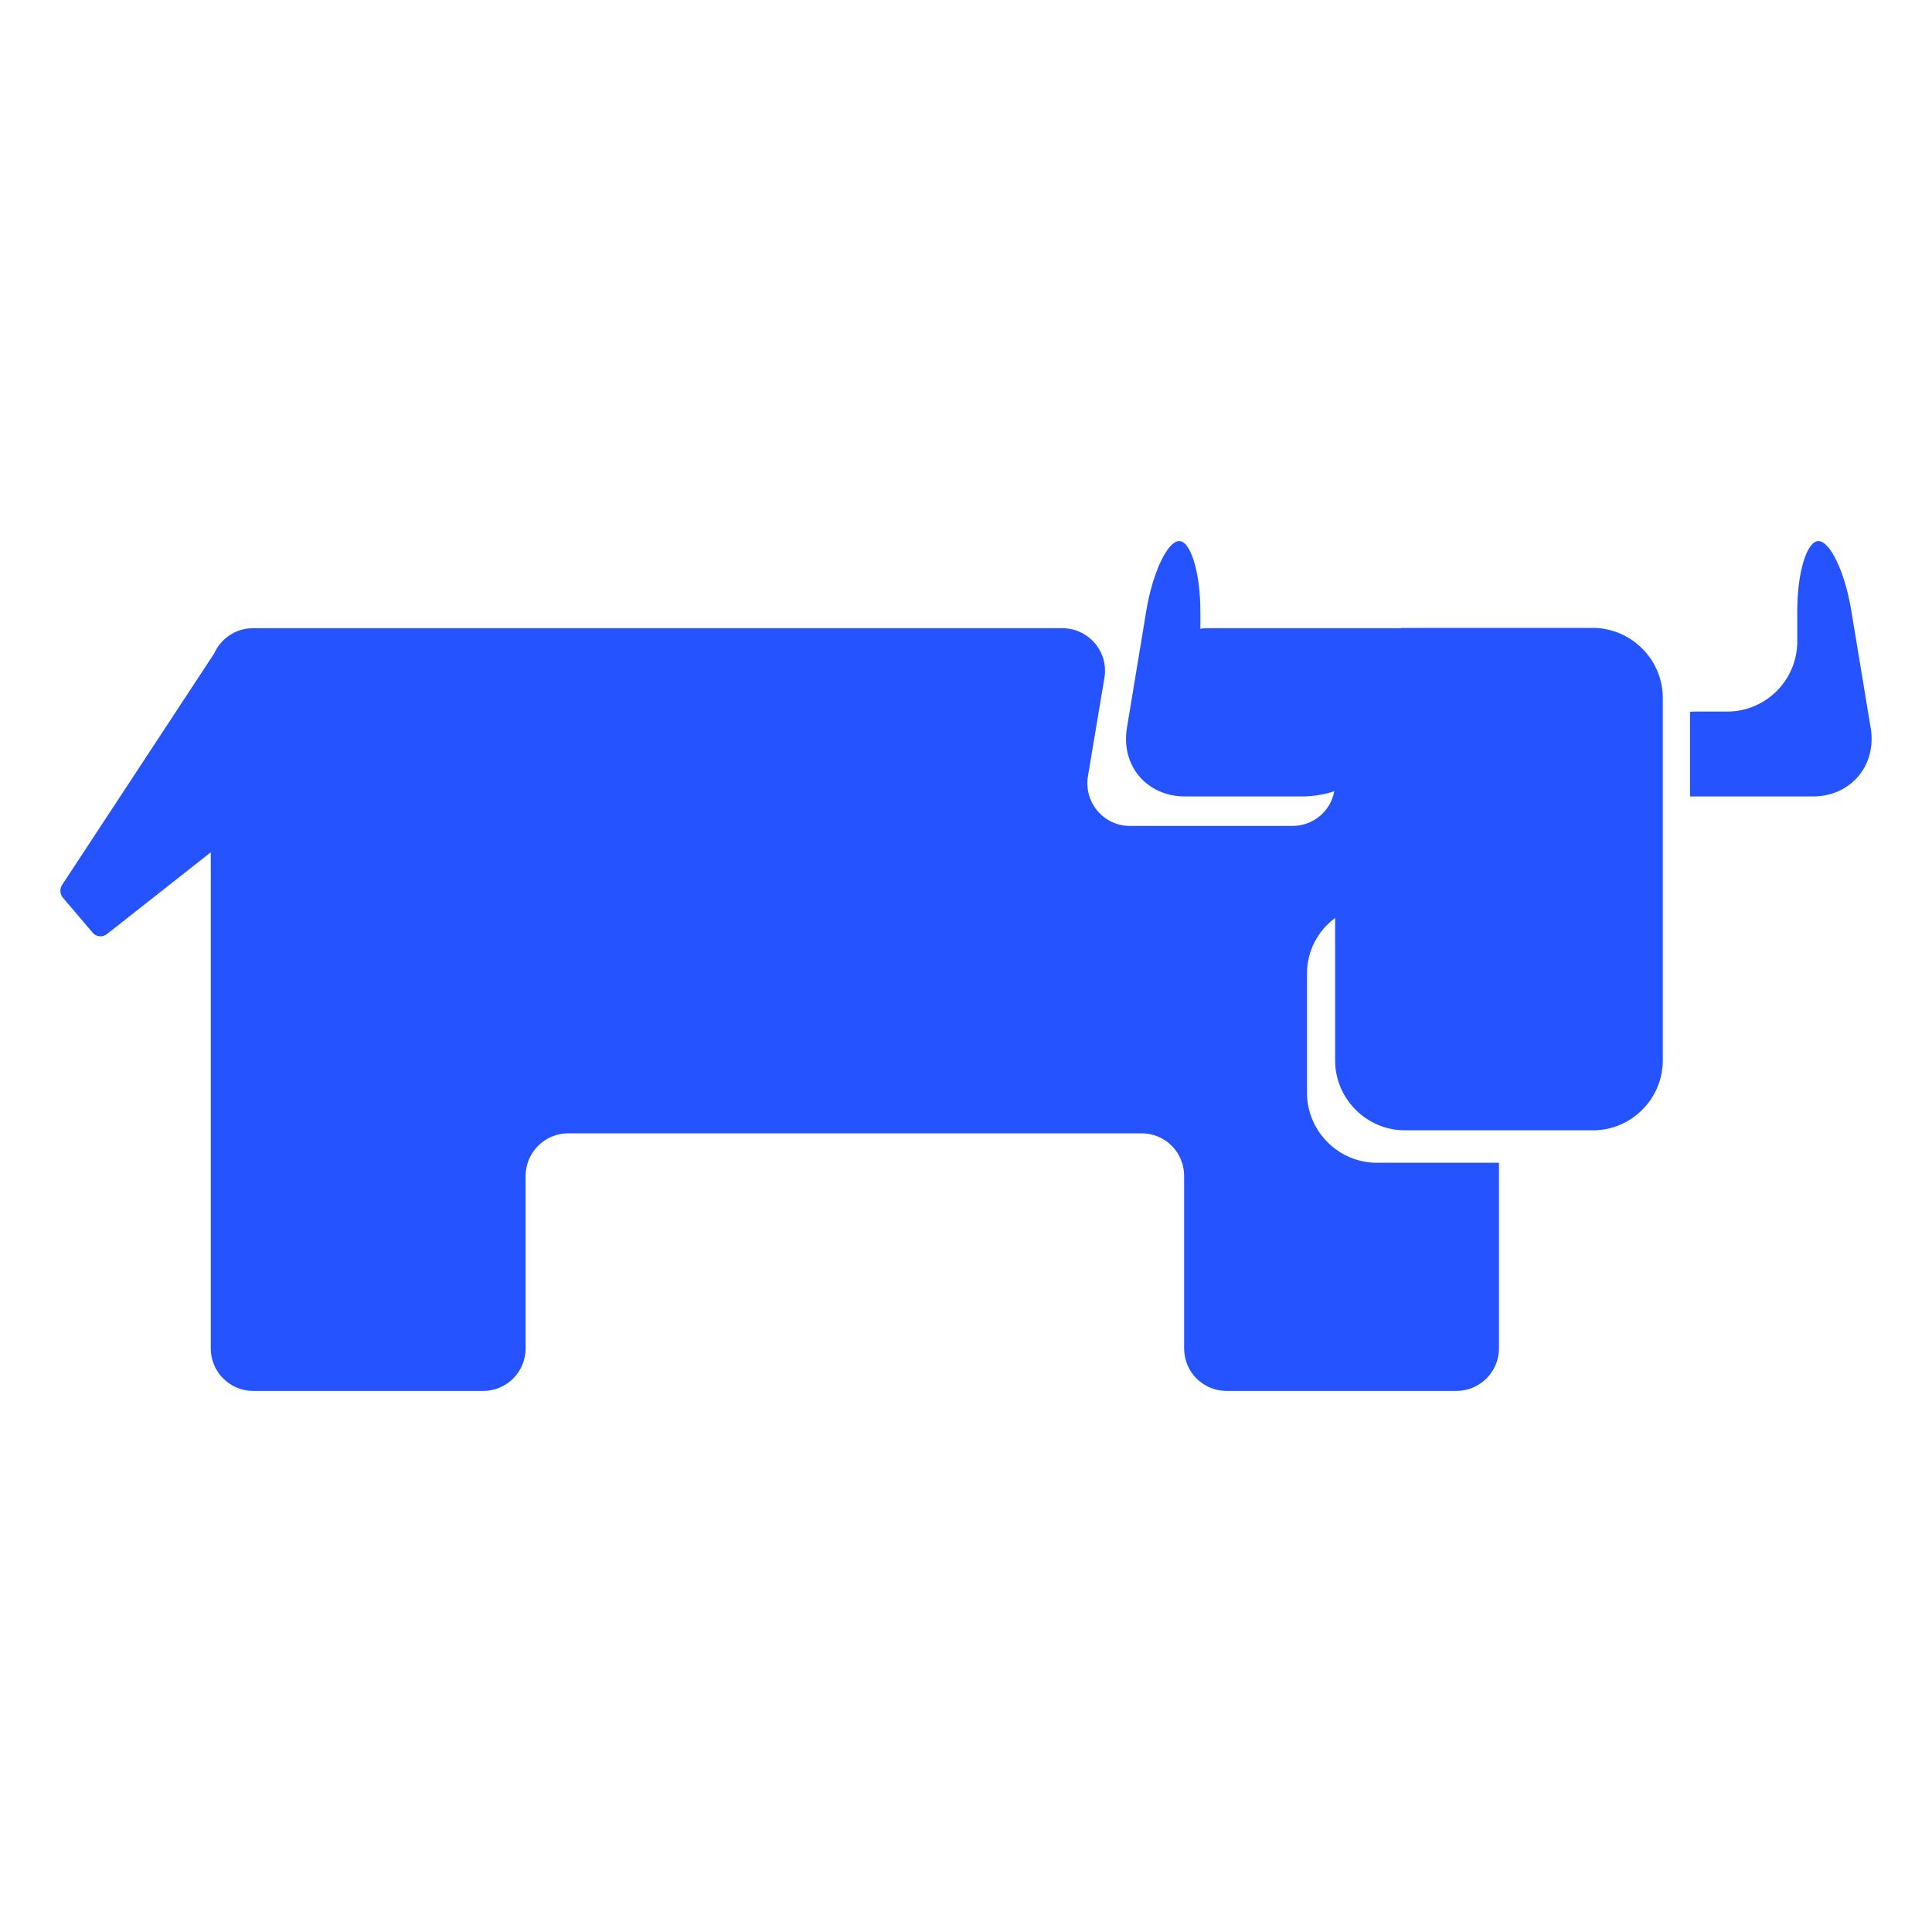
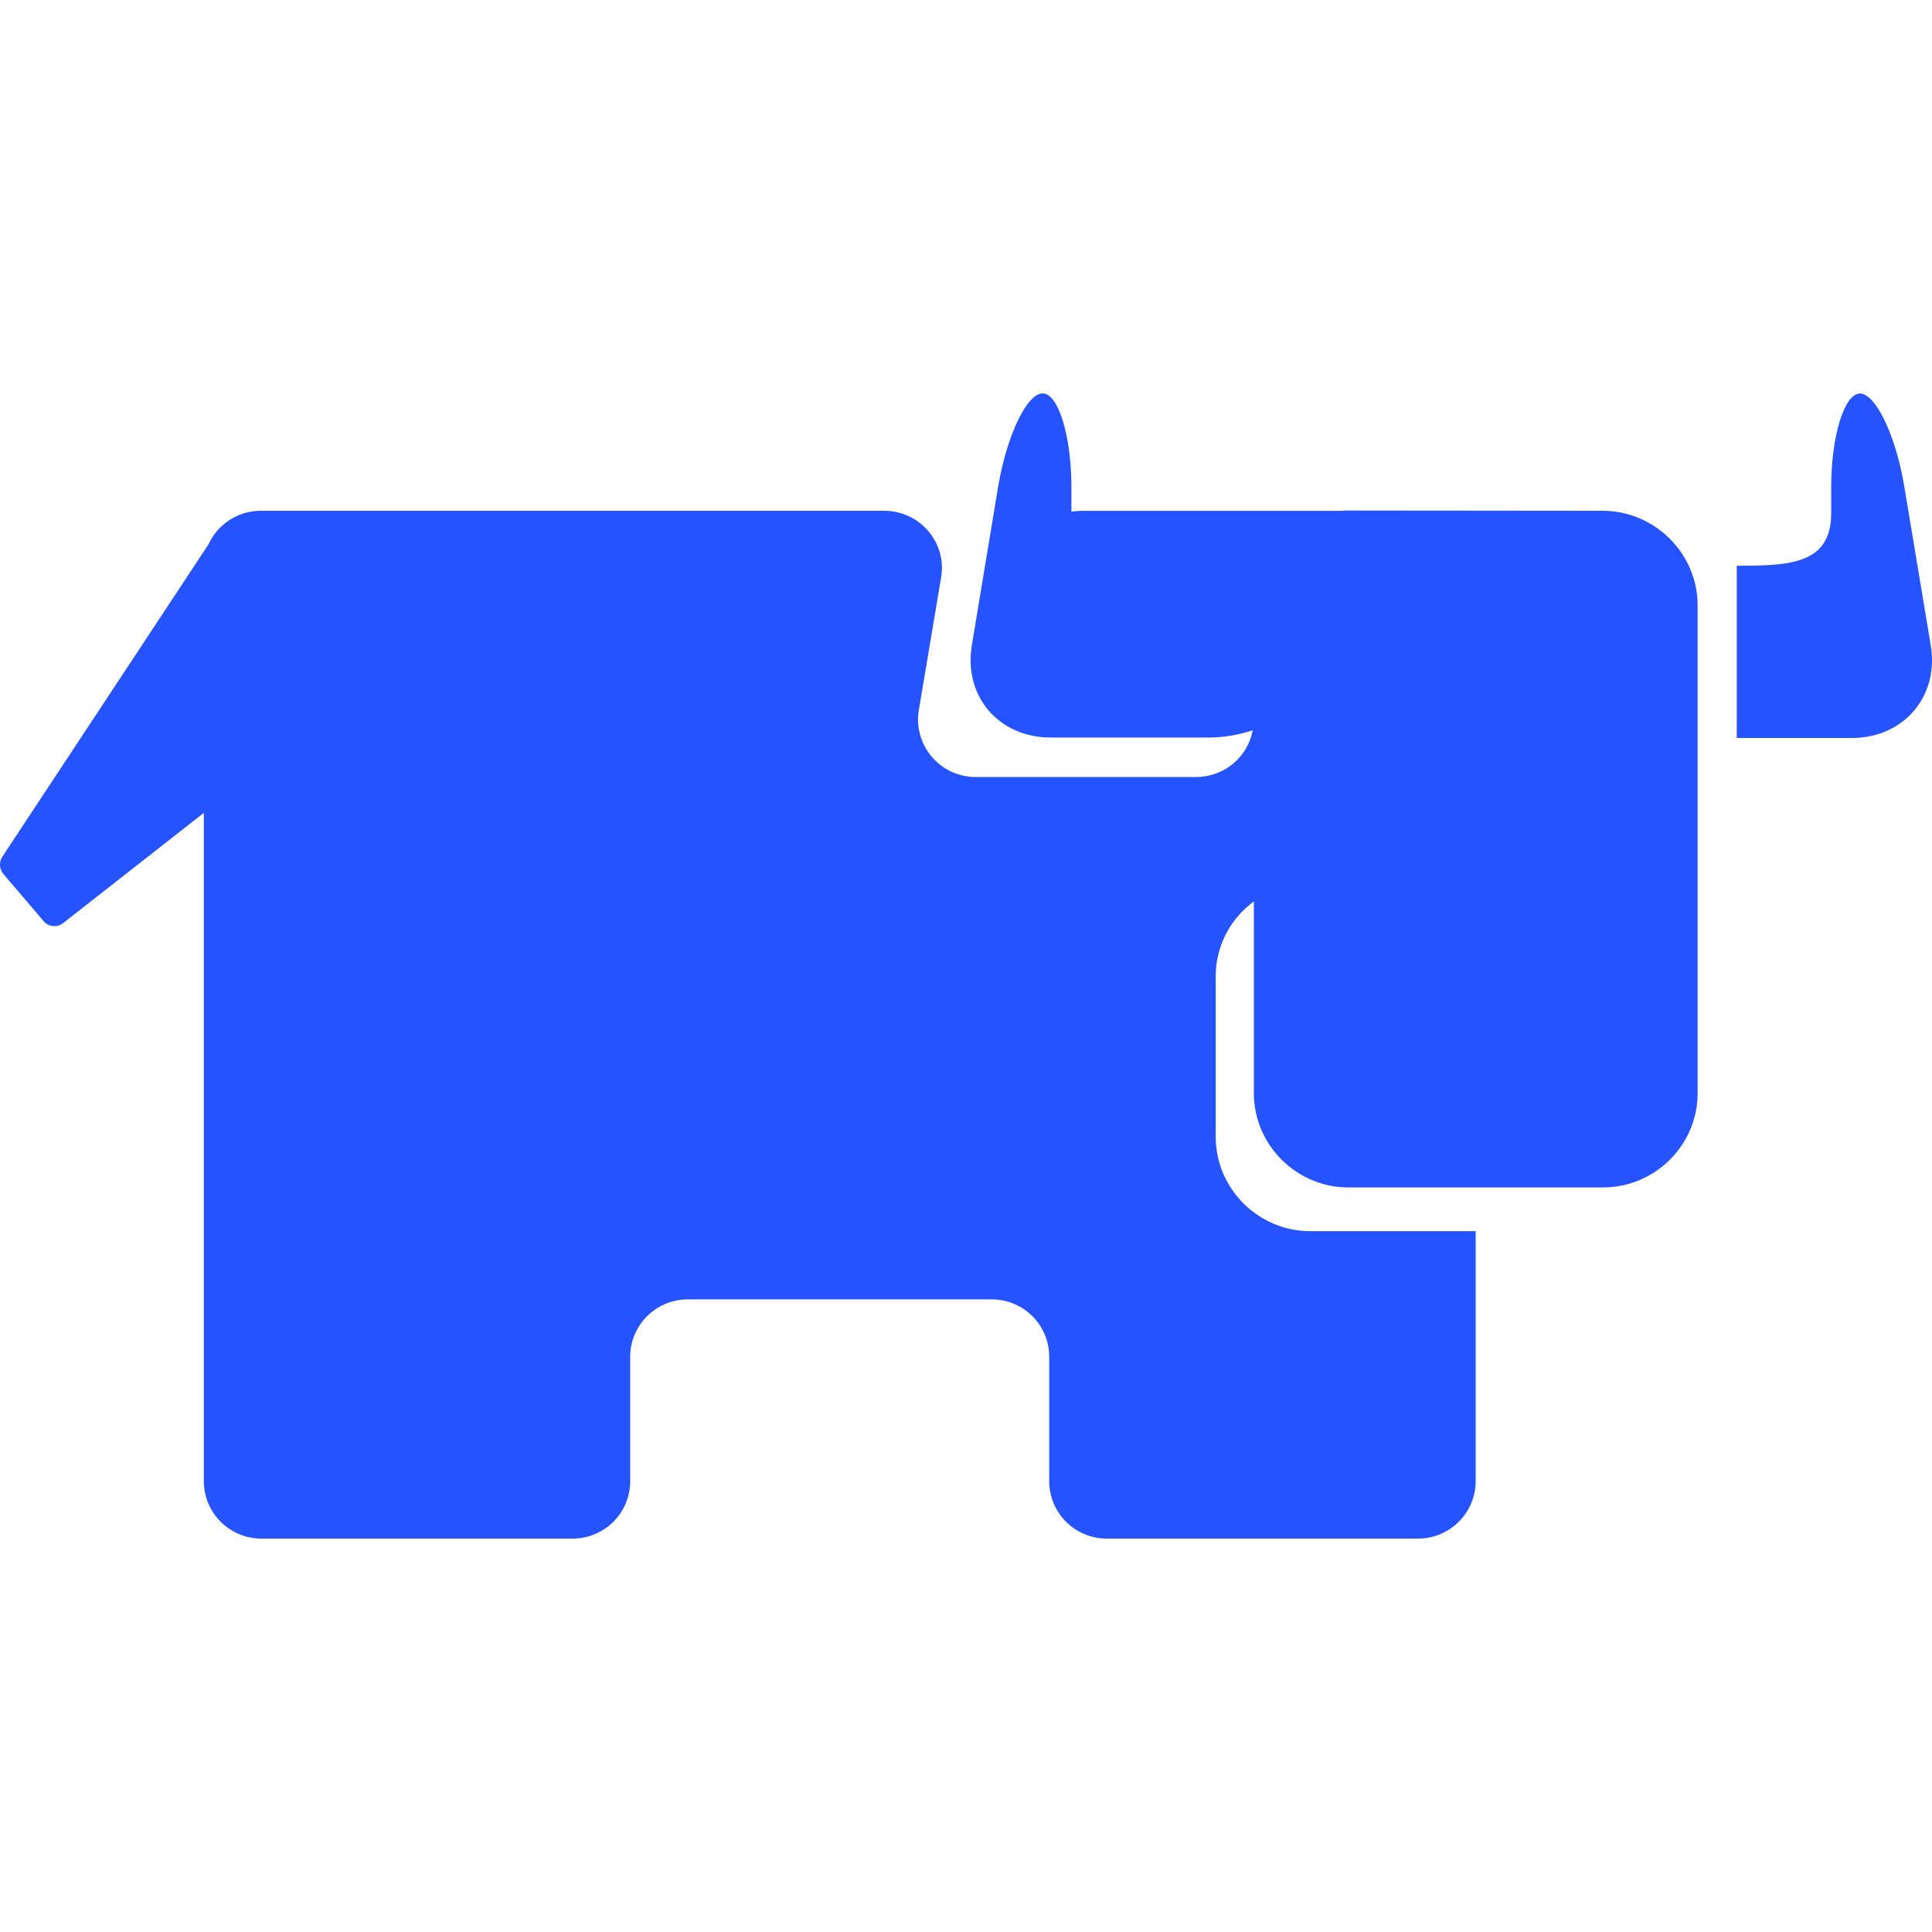
- <svg xmlns="http://www.w3.org/2000/svg" viewBox="0 0 20 20" fill="none">
-   <path fill-rule="evenodd" clip-rule="evenodd" d="M14.541 6.5H16.488C16.886 6.5 17.213 6.828 17.213 7.223V10.978C17.213 11.376 16.886 11.701 16.491 11.701H14.544C14.145 11.701 13.821 11.373 13.821 10.978V9.503C13.644 9.634 13.53 9.842 13.53 10.078V11.314C13.53 11.712 13.858 12.037 14.253 12.037H15.517V13.958C15.517 14.203 15.318 14.399 15.076 14.399H12.699C12.454 14.399 12.258 14.203 12.258 13.958V12.173C12.258 11.928 12.062 11.732 11.817 11.732H5.882C5.638 11.732 5.441 11.931 5.441 12.173V13.958C5.441 14.203 5.245 14.399 5 14.399H2.623C2.379 14.399 2.182 14.203 2.182 13.958V8.823L1.109 9.668C1.064 9.705 0.995 9.7 0.958 9.654L0.651 9.293C0.62 9.256 0.617 9.202 0.642 9.162L2.219 6.762C2.287 6.609 2.441 6.503 2.62 6.503H10.997C11.27 6.503 11.478 6.748 11.433 7.016L11.262 8.037C11.219 8.305 11.424 8.55 11.697 8.55H13.38C13.596 8.55 13.775 8.396 13.812 8.191C13.71 8.225 13.593 8.245 13.47 8.245H12.269C11.871 8.245 11.601 7.926 11.666 7.534L11.868 6.313C11.934 5.923 12.087 5.601 12.207 5.601C12.326 5.601 12.426 5.928 12.426 6.324V6.509C12.449 6.506 12.472 6.503 12.494 6.503H14.492C14.509 6.5 14.524 6.5 14.541 6.5ZM19.163 6.313L19.365 7.534V7.531C19.431 7.924 19.16 8.245 18.765 8.245H17.564H17.495V7.369C17.518 7.366 17.541 7.366 17.564 7.366H17.882C18.281 7.366 18.605 7.038 18.605 6.643V6.324C18.605 5.926 18.705 5.601 18.824 5.601C18.944 5.601 19.098 5.92 19.163 6.313Z" fill="#2453FF" />
+ <svg xmlns="http://www.w3.org/2000/svg" viewBox="0 0 16 16" fill="none">
+   <path d="M8.635 3.258C8.765 3.259 8.873 3.61 8.873 4.037V4.237C8.898 4.234 8.923 4.231 8.947 4.231H11.111C11.129 4.228 11.146 4.228 11.164 4.228L13.271 4.23C13.703 4.23 14.056 4.581 14.059 5.008V9.054C14.059 9.483 13.706 9.833 13.276 9.834H11.167C10.736 9.834 10.384 9.481 10.384 9.054V7.465C10.192 7.606 10.068 7.831 10.068 8.085V9.417C10.069 9.846 10.422 10.196 10.851 10.196H12.221V12.267C12.22 12.53 12.006 12.742 11.743 12.742H9.167C8.903 12.742 8.69 12.531 8.689 12.267V11.236C8.689 10.973 8.477 10.761 8.212 10.761H5.696C5.432 10.761 5.219 10.975 5.219 11.236V12.267C5.218 12.53 5.007 12.741 4.742 12.742H2.166C1.902 12.742 1.689 12.531 1.688 12.267V6.732L0.525 7.643C0.476 7.683 0.401 7.678 0.361 7.628L0.028 7.238C-0.006 7.198 -0.009 7.139 0.018 7.097L1.726 4.509C1.801 4.344 1.967 4.23 2.161 4.23H7.322C7.618 4.23 7.843 4.493 7.794 4.782L7.609 5.883C7.563 6.171 7.785 6.435 8.081 6.435H9.904C10.139 6.435 10.334 6.269 10.374 6.048C10.262 6.085 10.136 6.108 10.004 6.108H8.702C8.27 6.108 7.977 5.764 8.049 5.341L8.267 4.025C8.339 3.605 8.504 3.258 8.635 3.258ZM15.403 3.259C15.533 3.259 15.699 3.603 15.77 4.026L15.989 5.341C16.061 5.766 15.768 6.109 15.339 6.112H14.383V4.685C14.813 4.685 15.165 4.677 15.165 4.25V4.039C15.165 3.61 15.274 3.26 15.403 3.259Z" fill="#2453FF" />
</svg>
